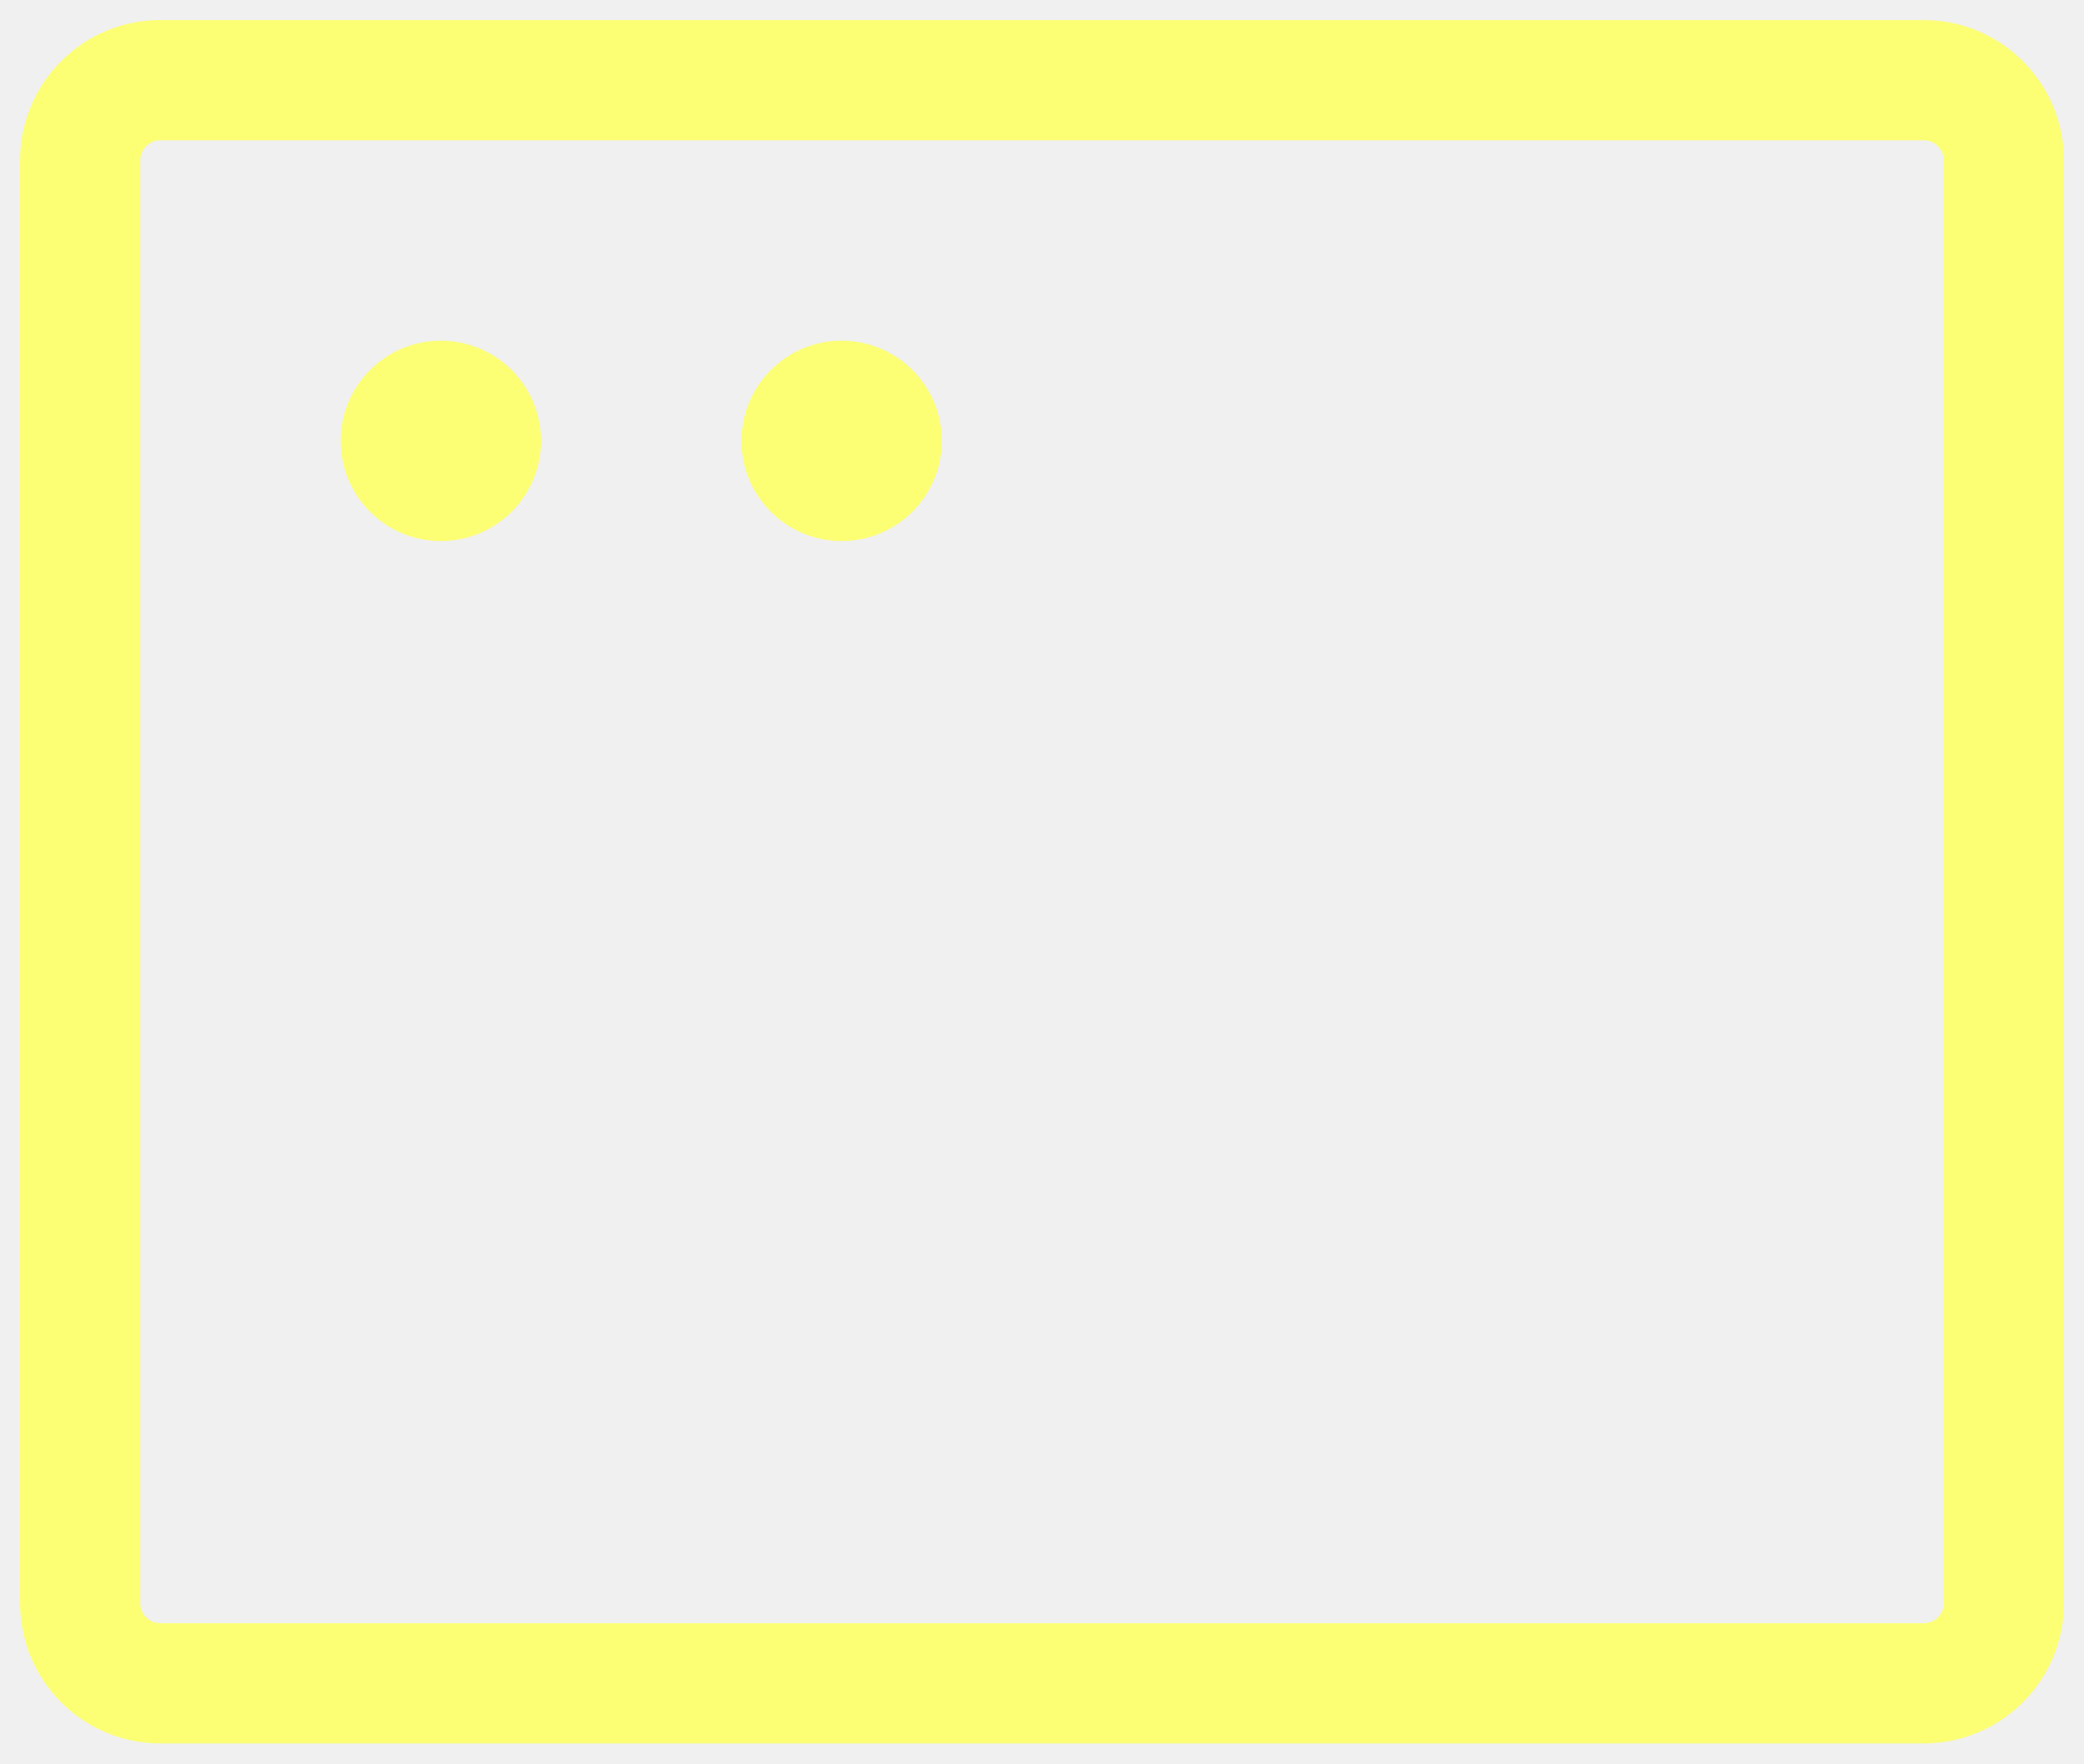
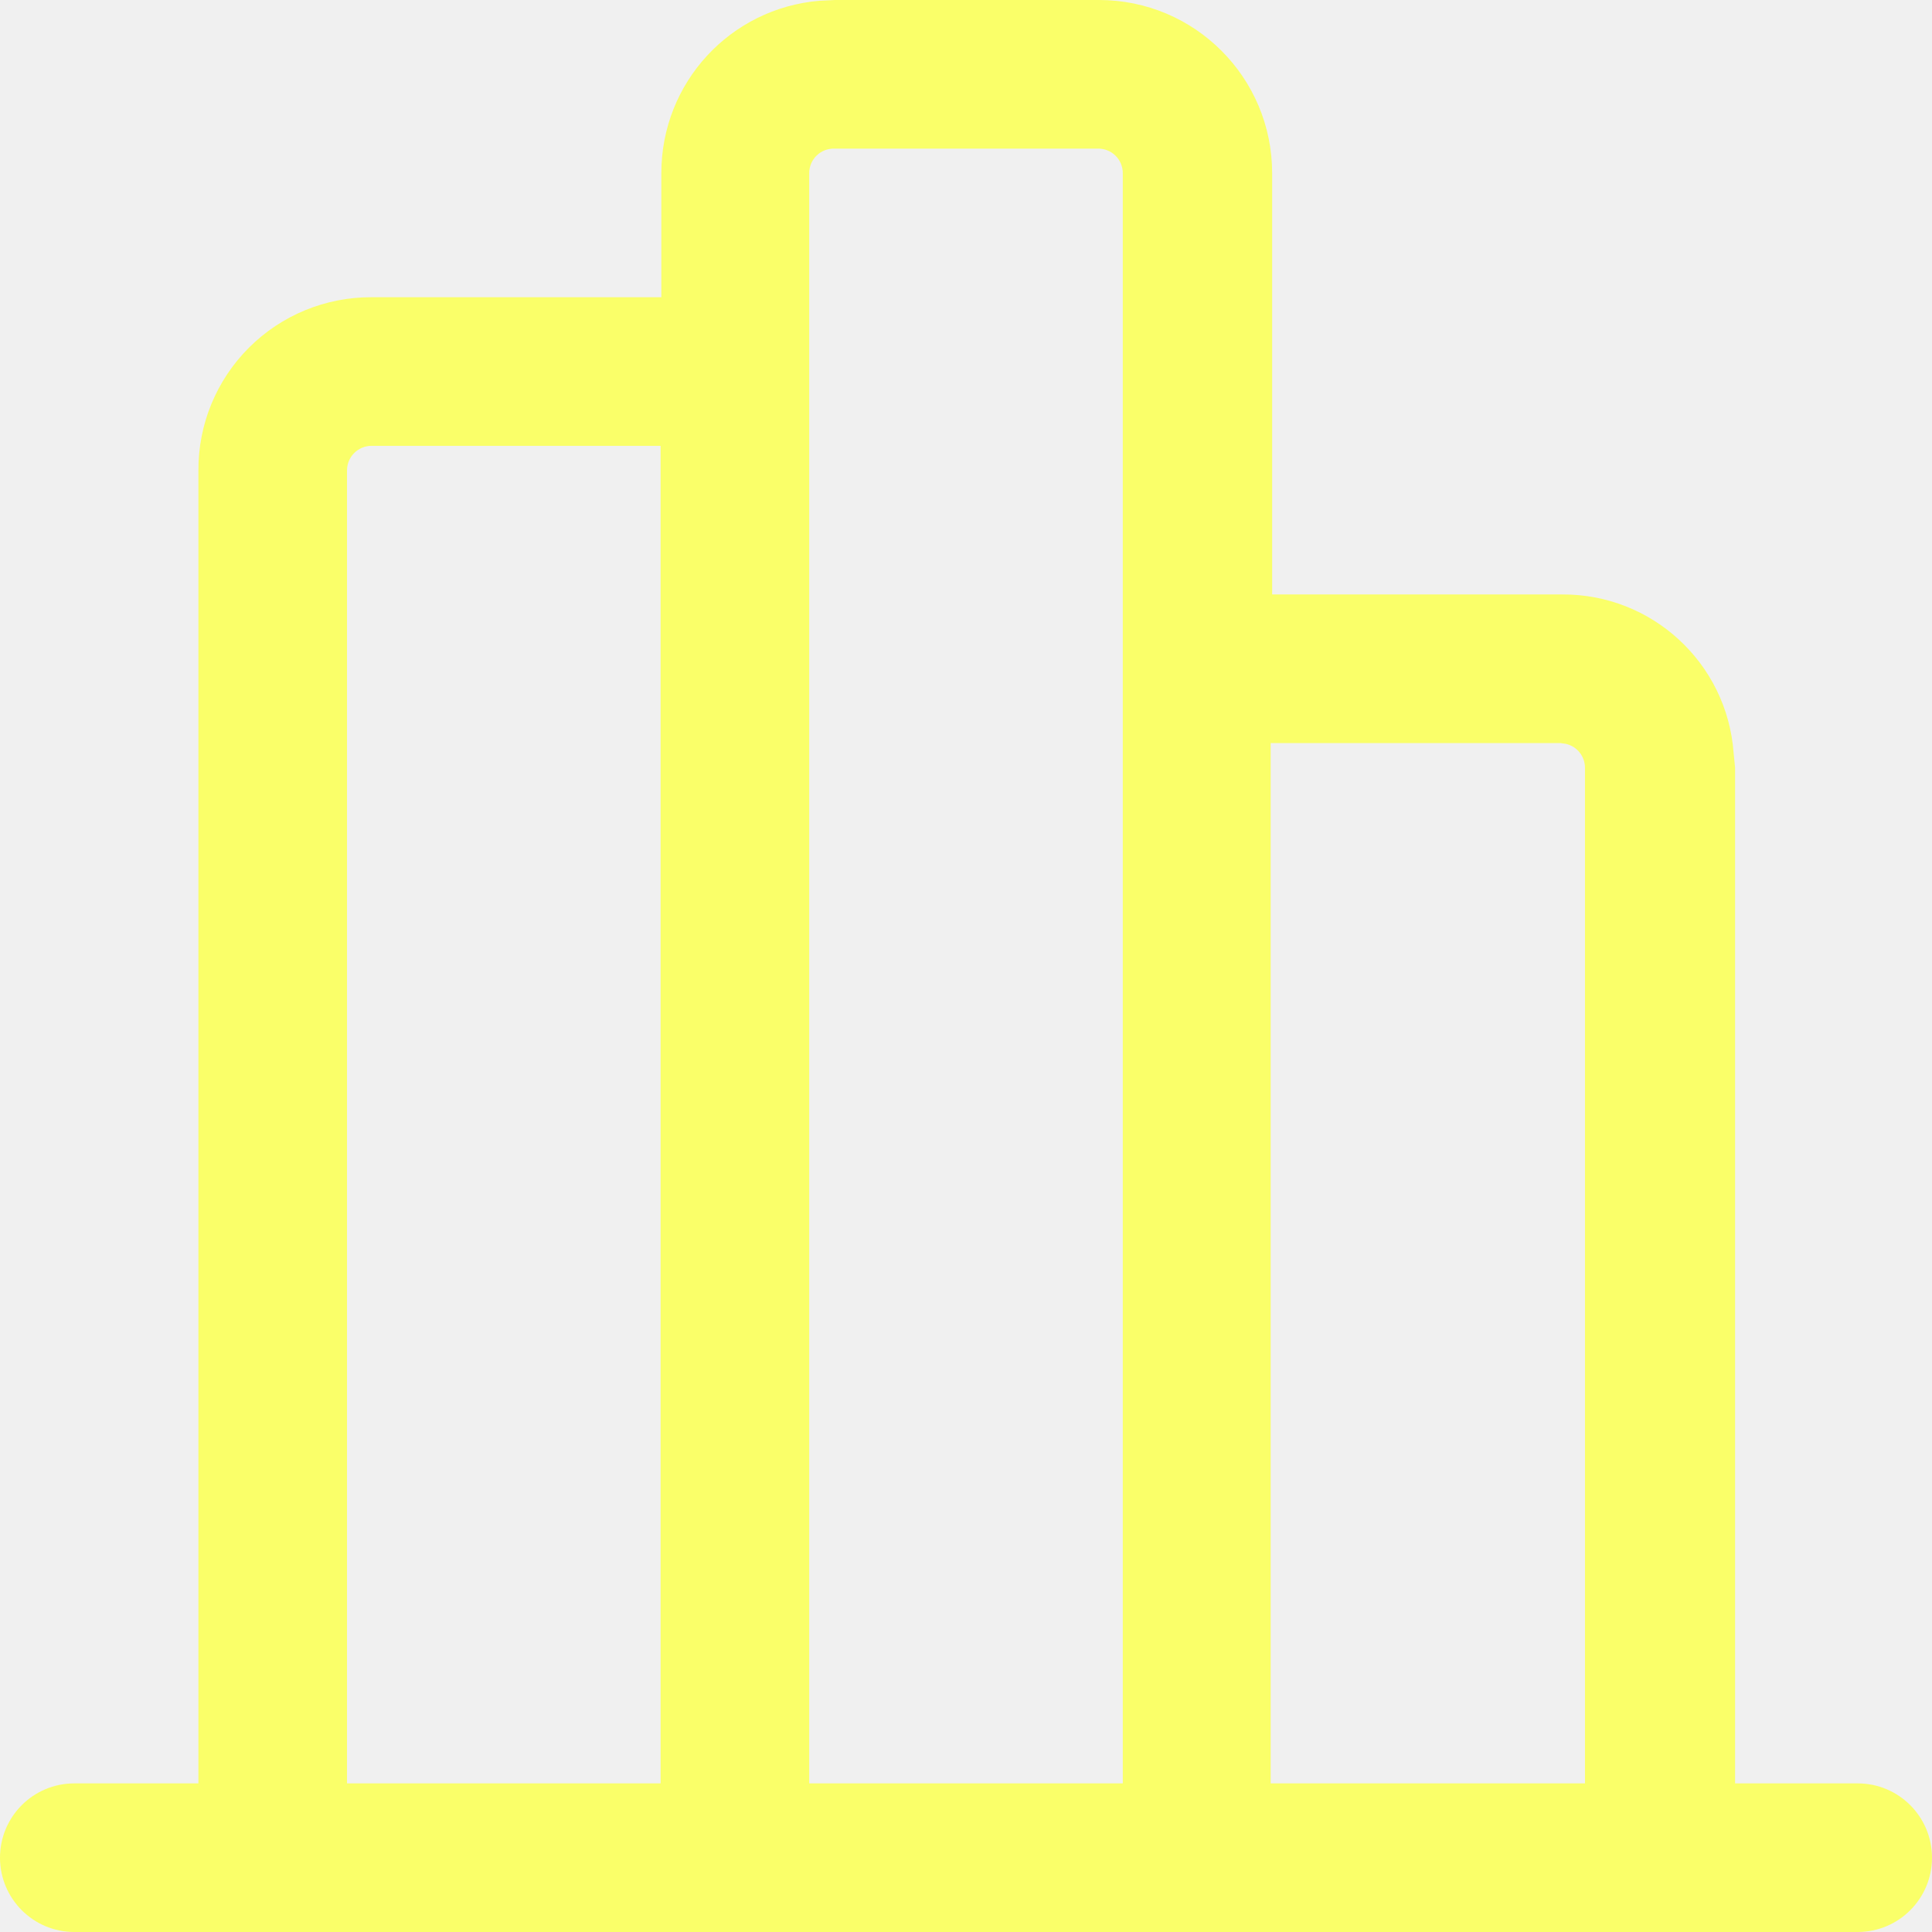
- <svg xmlns="http://www.w3.org/2000/svg" width="26" height="22" viewBox="0 0 26 22" fill="none">
-   <path d="M24 0.25H2C1.536 0.25 1.091 0.434 0.763 0.763C0.434 1.091 0.25 1.536 0.25 2V20C0.25 20.464 0.434 20.909 0.763 21.237C1.091 21.566 1.536 21.75 2 21.75H24C24.464 21.75 24.909 21.566 25.237 21.237C25.566 20.909 25.75 20.464 25.75 20V2C25.75 1.536 25.566 1.091 25.237 0.763C24.909 0.434 24.464 0.25 24 0.25ZM24.25 20C24.25 20.066 24.224 20.13 24.177 20.177C24.13 20.224 24.066 20.25 24 20.25H2C1.934 20.25 1.87 20.224 1.823 20.177C1.776 20.13 1.75 20.066 1.75 20V2C1.75 1.934 1.776 1.87 1.823 1.823C1.87 1.776 1.934 1.75 2 1.75H24C24.066 1.75 24.13 1.776 24.177 1.823C24.224 1.87 24.25 1.934 24.25 2V20ZM6.75 5.5C6.75 5.747 6.677 5.989 6.539 6.194C6.402 6.4 6.207 6.56 5.978 6.655C5.75 6.749 5.499 6.774 5.256 6.726C5.014 6.678 4.791 6.559 4.616 6.384C4.441 6.209 4.322 5.986 4.274 5.744C4.226 5.501 4.251 5.25 4.345 5.022C4.44 4.793 4.6 4.598 4.806 4.461C5.011 4.323 5.253 4.25 5.5 4.25C5.832 4.25 6.149 4.382 6.384 4.616C6.618 4.851 6.75 5.168 6.75 5.5ZM11.75 5.5C11.75 5.747 11.677 5.989 11.539 6.194C11.402 6.4 11.207 6.56 10.978 6.655C10.75 6.749 10.499 6.774 10.256 6.726C10.014 6.678 9.791 6.559 9.616 6.384C9.441 6.209 9.322 5.986 9.274 5.744C9.226 5.501 9.251 5.25 9.345 5.022C9.44 4.793 9.6 4.598 9.806 4.461C10.011 4.323 10.253 4.25 10.5 4.25C10.832 4.25 11.149 4.382 11.384 4.616C11.618 4.851 11.75 5.168 11.75 5.5Z" fill="#FCFF74" />
+ <svg xmlns="http://www.w3.org/2000/svg" width="26" height="26" fill="none">
+   <g clip-path="url(#a)">
+     <path fill="#FAFF69" d="M1 26a1 1 0 0 1 0-2h1.67V6.33A2.32 2.32 0 0 1 5 4h3.9V2.33c0-1.22.93-2.22 2.13-2.32l.21-.01h3.55a2.33 2.33 0 0 1 2.33 2.33V8h3.9a2.3 2.3 0 0 1 2.31 2.13l.02.2V24H25a1 1 0 1 1 0 2H1Zm20-16h-3.9v14h4.23V10.33a.33.33 0 0 0-.26-.32L21 10Zm-6.23-8h-3.54a.33.33 0 0 0-.34.33V24h4.22V2.33a.33.33 0 0 0-.34-.33ZM8.9 6H5a.33.33 0 0 0-.33.33V24h4.22V6Z" />
+   </g>
+   <defs>
+     <clipPath id="a">
+       <path fill="#fff" d="M0 0h26v26H0z" />
+     </clipPath>
+   </defs>
</svg>
